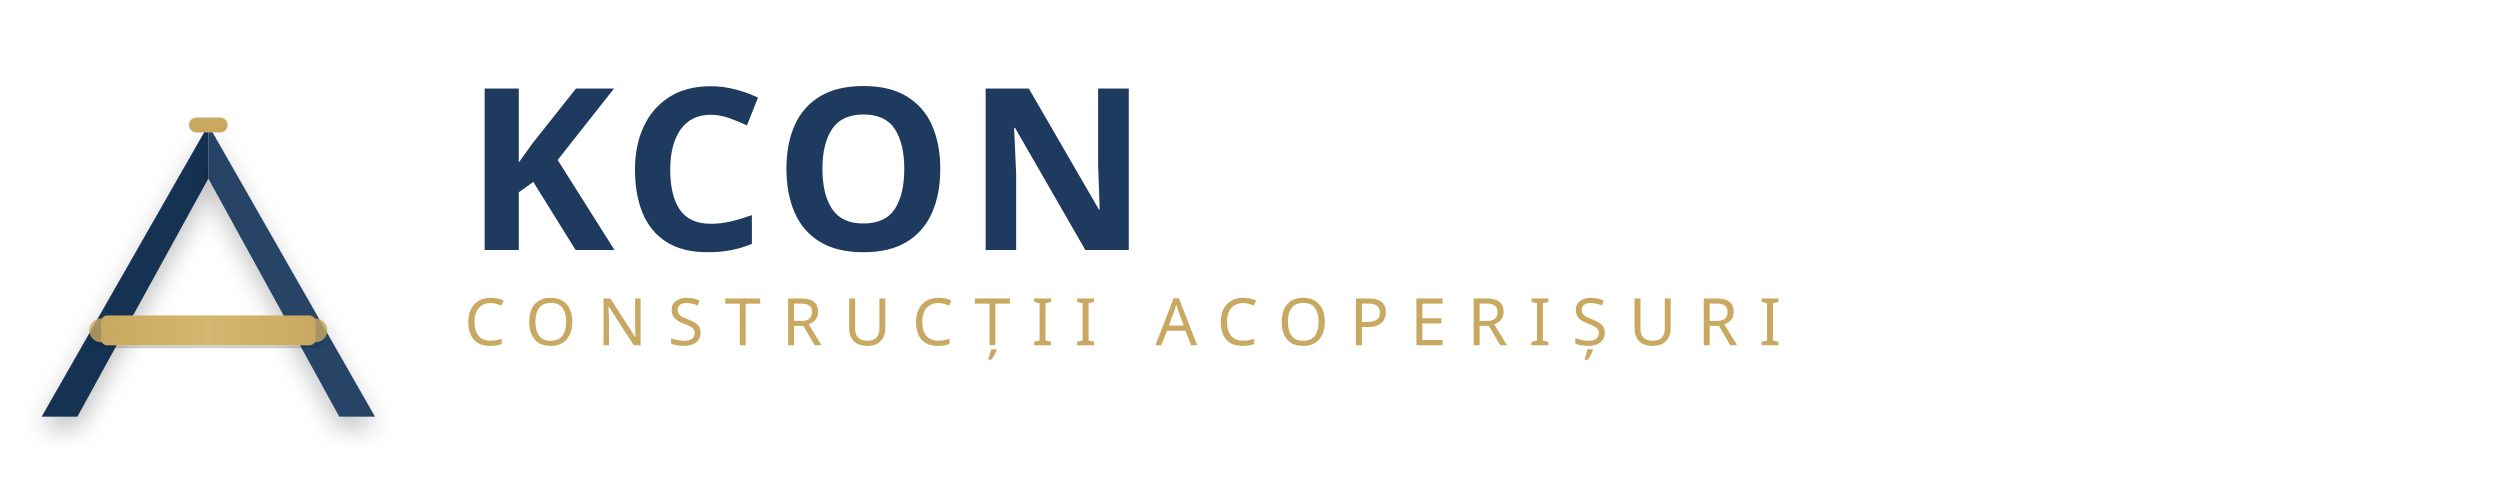
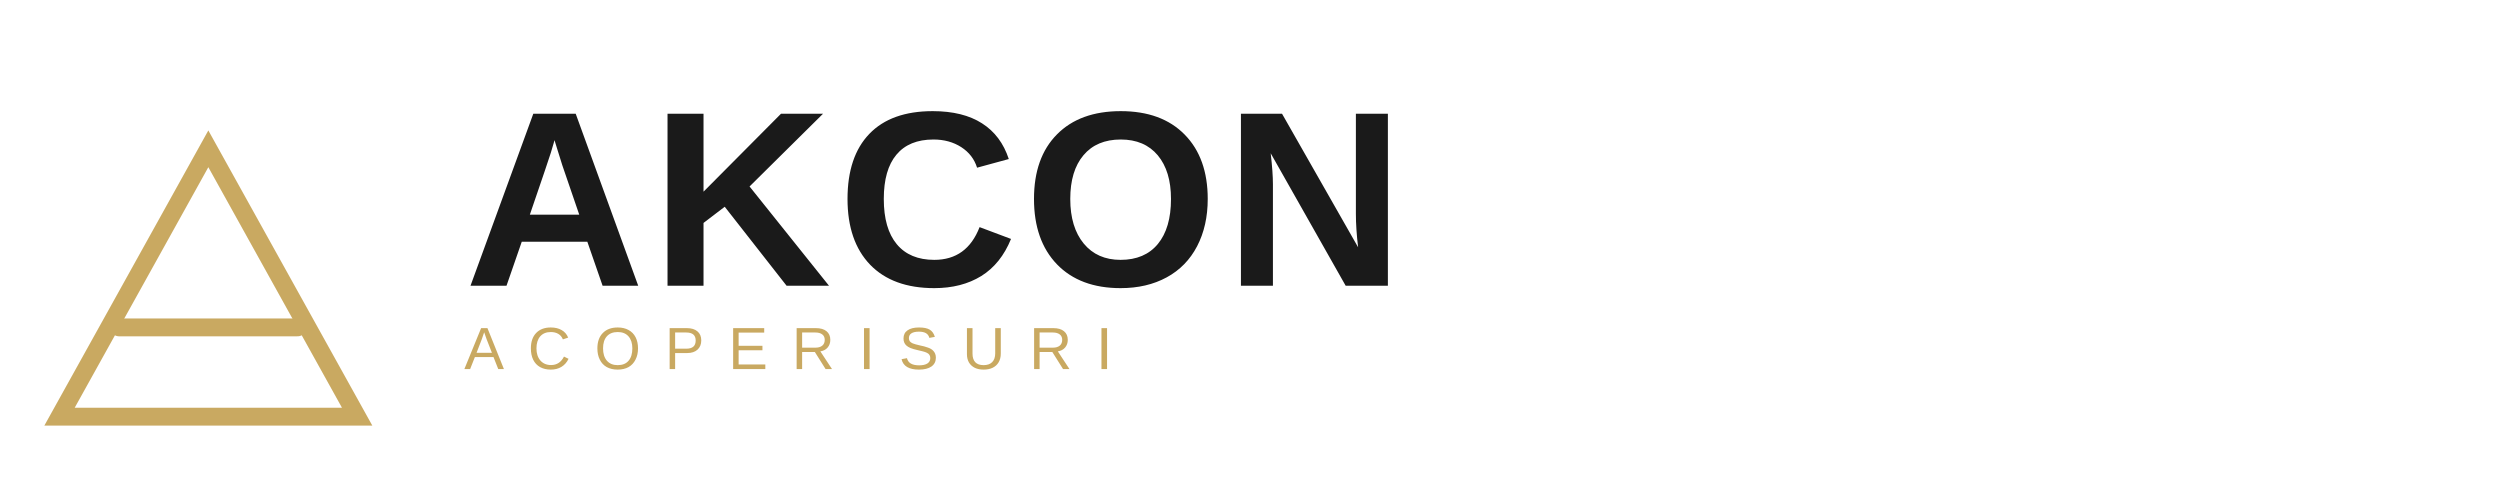
<svg xmlns="http://www.w3.org/2000/svg" width="420" height="80" viewBox="0 0 420 80">
-   <defs>
-     <linearGradient id="navySlope-horiz" x1="0%" y1="0%" x2="100%" y2="100%">
-       <stop offset="0%" stop-color="#1e3a5f" />
-       <stop offset="100%" stop-color="#152d48" />
-     </linearGradient>
-     <linearGradient id="goldBeam-horiz" x1="0%" y1="0%" x2="100%" y2="0%">
-       <stop offset="0%" stop-color="#c9a961" />
-       <stop offset="50%" stop-color="#d4b76f" />
-       <stop offset="100%" stop-color="#c9a961" />
-     </linearGradient>
-     <filter id="horizShadow">
-       <feDropShadow dx="0" dy="2" stdDeviation="2" flood-opacity="0.25" />
-     </filter>
-   </defs>
-   <g transform="translate(35, 15)">
-     <path d="M 0,6 L -28,55 L -22,55 L 0,15 Z" fill="url(#navySlope-horiz)" filter="url(#horizShadow)" />
-     <path d="M 0,6 L 28,55 L 22,55 L 0,15 Z" fill="#1e3a5f" opacity="0.95" filter="url(#horizShadow)" />
-     <line x1="-2" y1="6" x2="2" y2="6" stroke="#c9a961" stroke-width="2.5" stroke-linecap="round" />
-     <rect x="-18" y="38" width="36" height="5" fill="url(#goldBeam-horiz)" rx="1" filter="url(#horizShadow)" />
-     <circle cx="-18" cy="40.5" r="2" fill="#c9a961" opacity="0.8" />
-     <circle cx="18" cy="40.5" r="2" fill="#c9a961" opacity="0.8" />
+   <g transform="translate(35, 20)">
+     <path d="M 0,5 L -25,50 L 25,50 Z" fill="none" stroke="#c9a961" stroke-width="3" stroke-linejoin="miter" />
+     <line x1="-15" y1="35" x2="15" y2="35" stroke="#c9a961" stroke-width="3" stroke-linecap="round" />
  </g>
-   <text x="78" y="42" font-family="'Montserrat', sans-serif" font-size="38" font-weight="800" fill="#1e3a5f" letter-spacing="2">
-     KCON
+   <text x="78" y="48" font-family="'Montserrat', 'Arial', sans-serif" font-size="42" font-weight="700" fill="#1a1a1a" letter-spacing="1">
+     AKCON
  </text>
-   <text x="78" y="58" font-family="'Montserrat', sans-serif" font-size="11" font-weight="500" fill="#c9a961" letter-spacing="3.5">
-     CONSTRUCȚII ACOPERIȘURI
+   <text x="78" y="62" font-family="'Montserrat', 'Arial', sans-serif" font-size="10" font-weight="500" fill="#c9a961" letter-spacing="4">
+     ACOPERISURI
  </text>
</svg>
